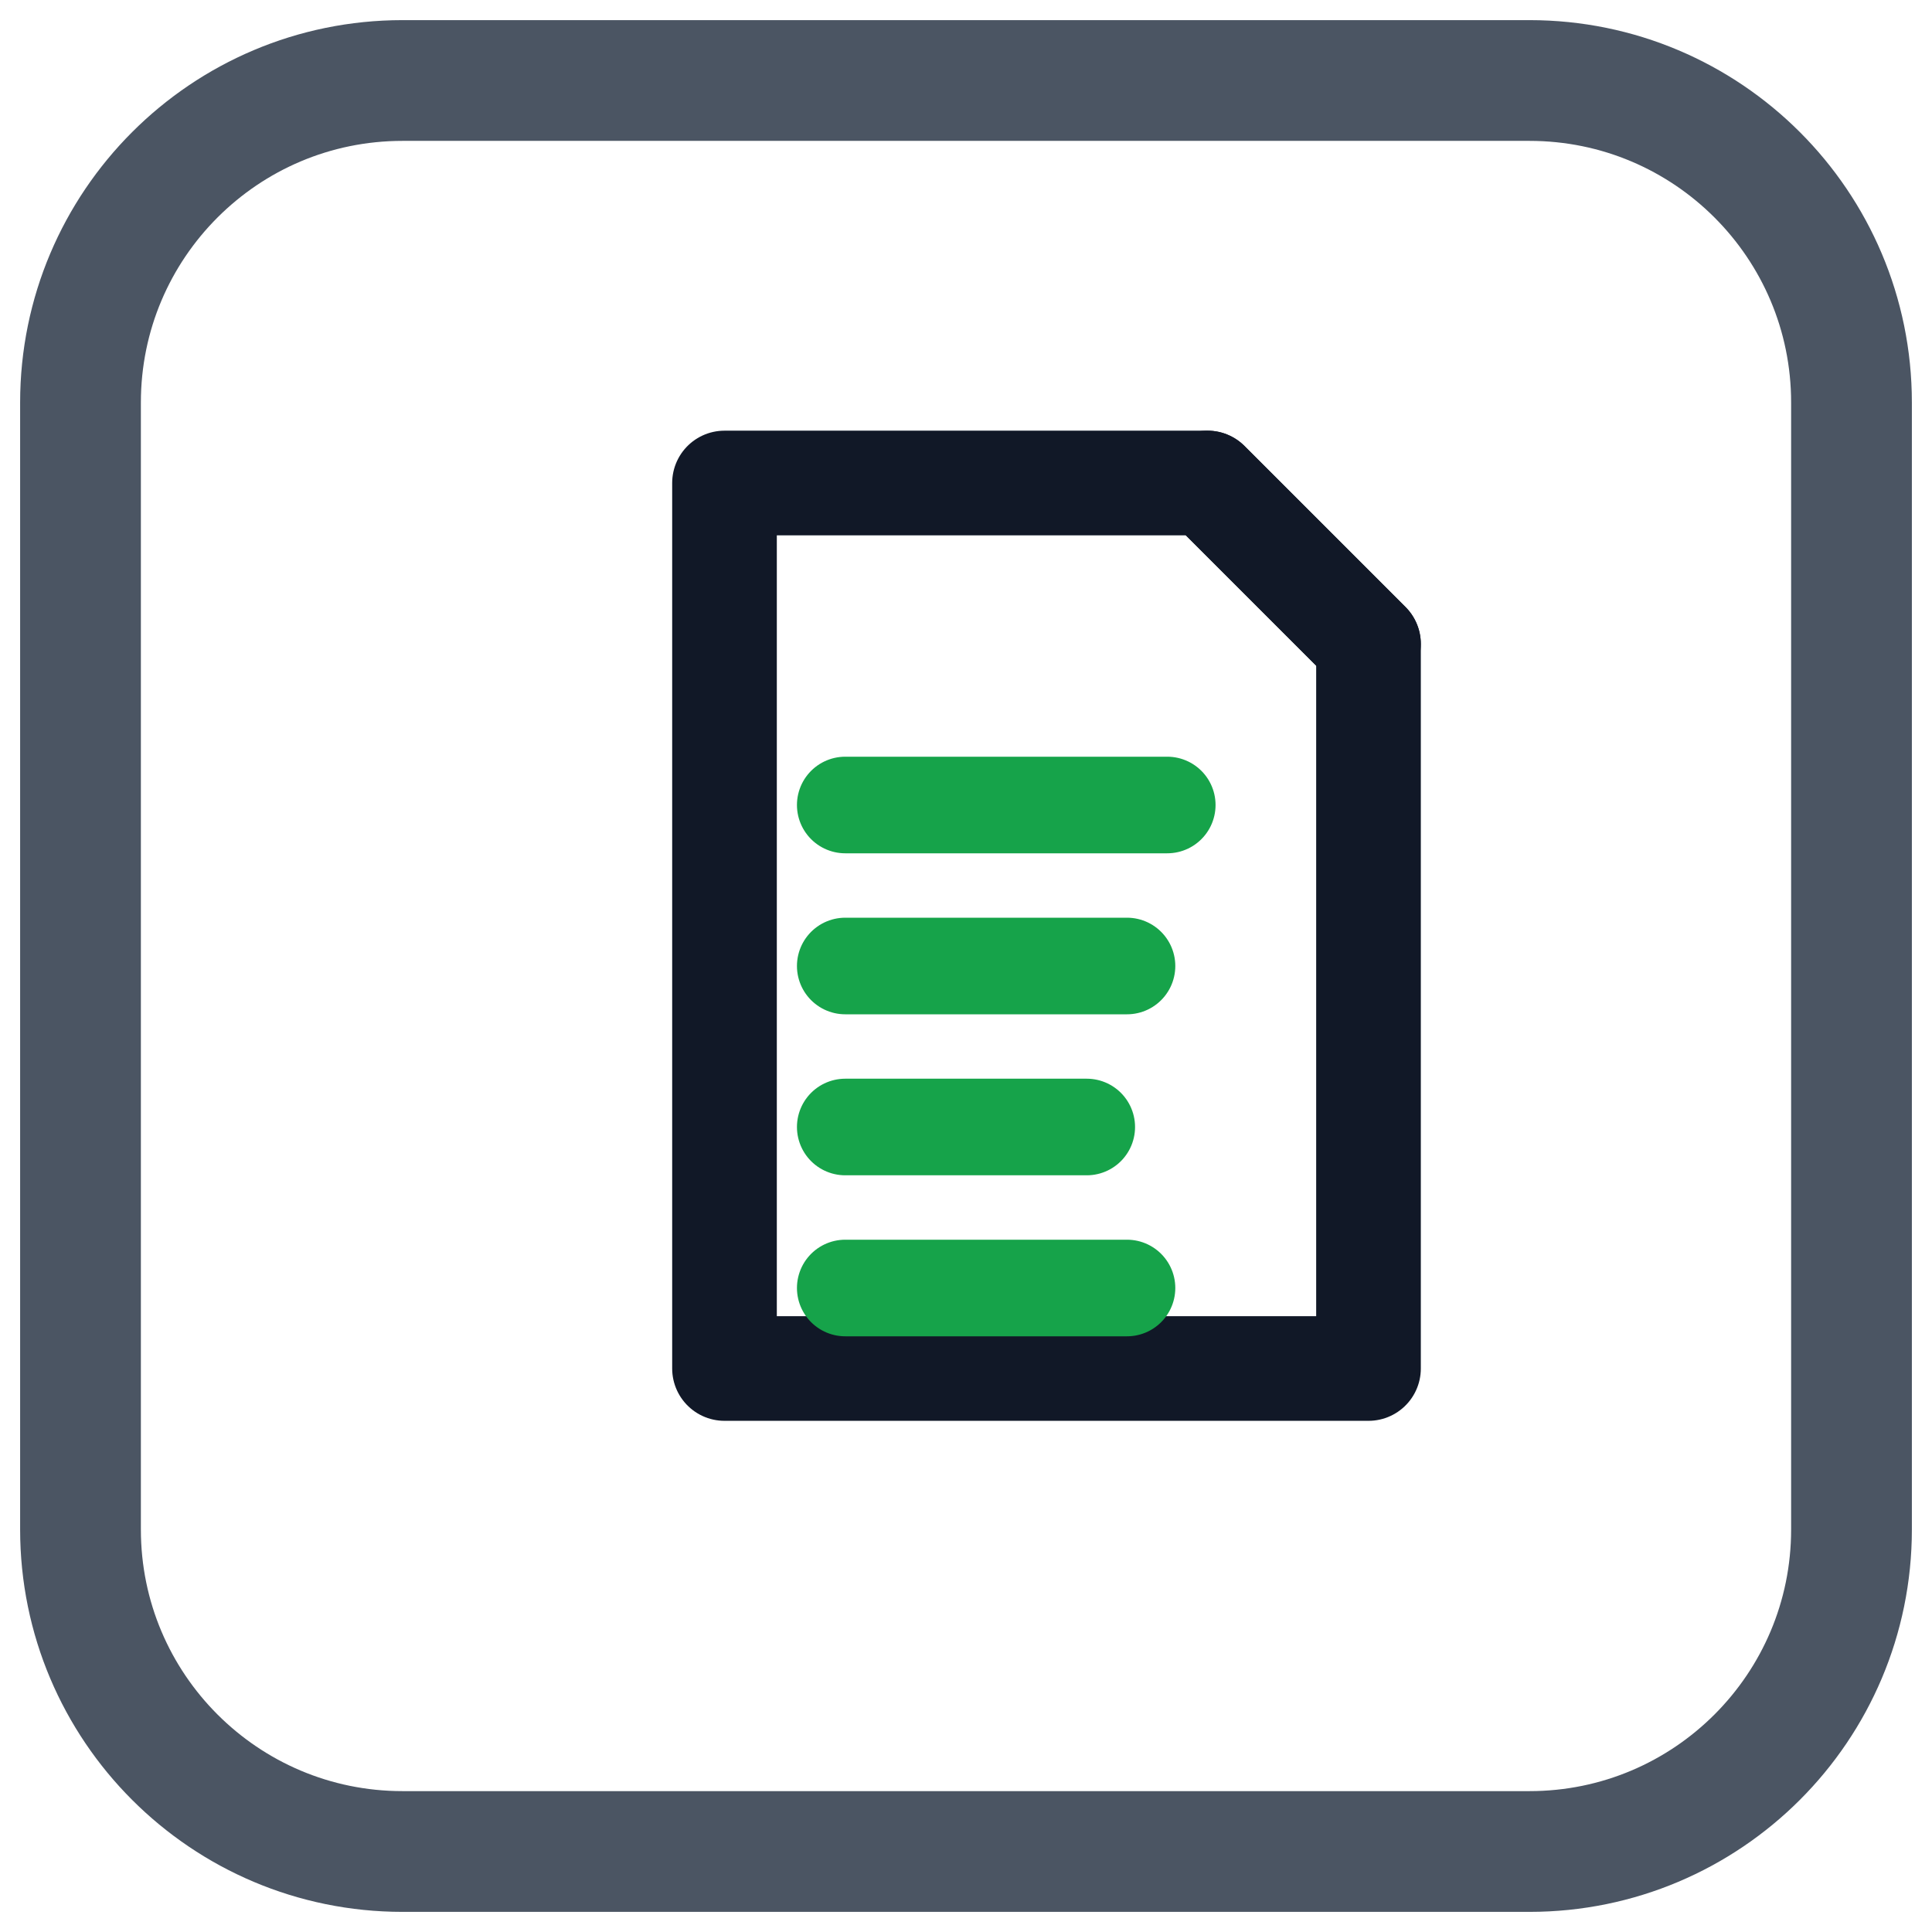
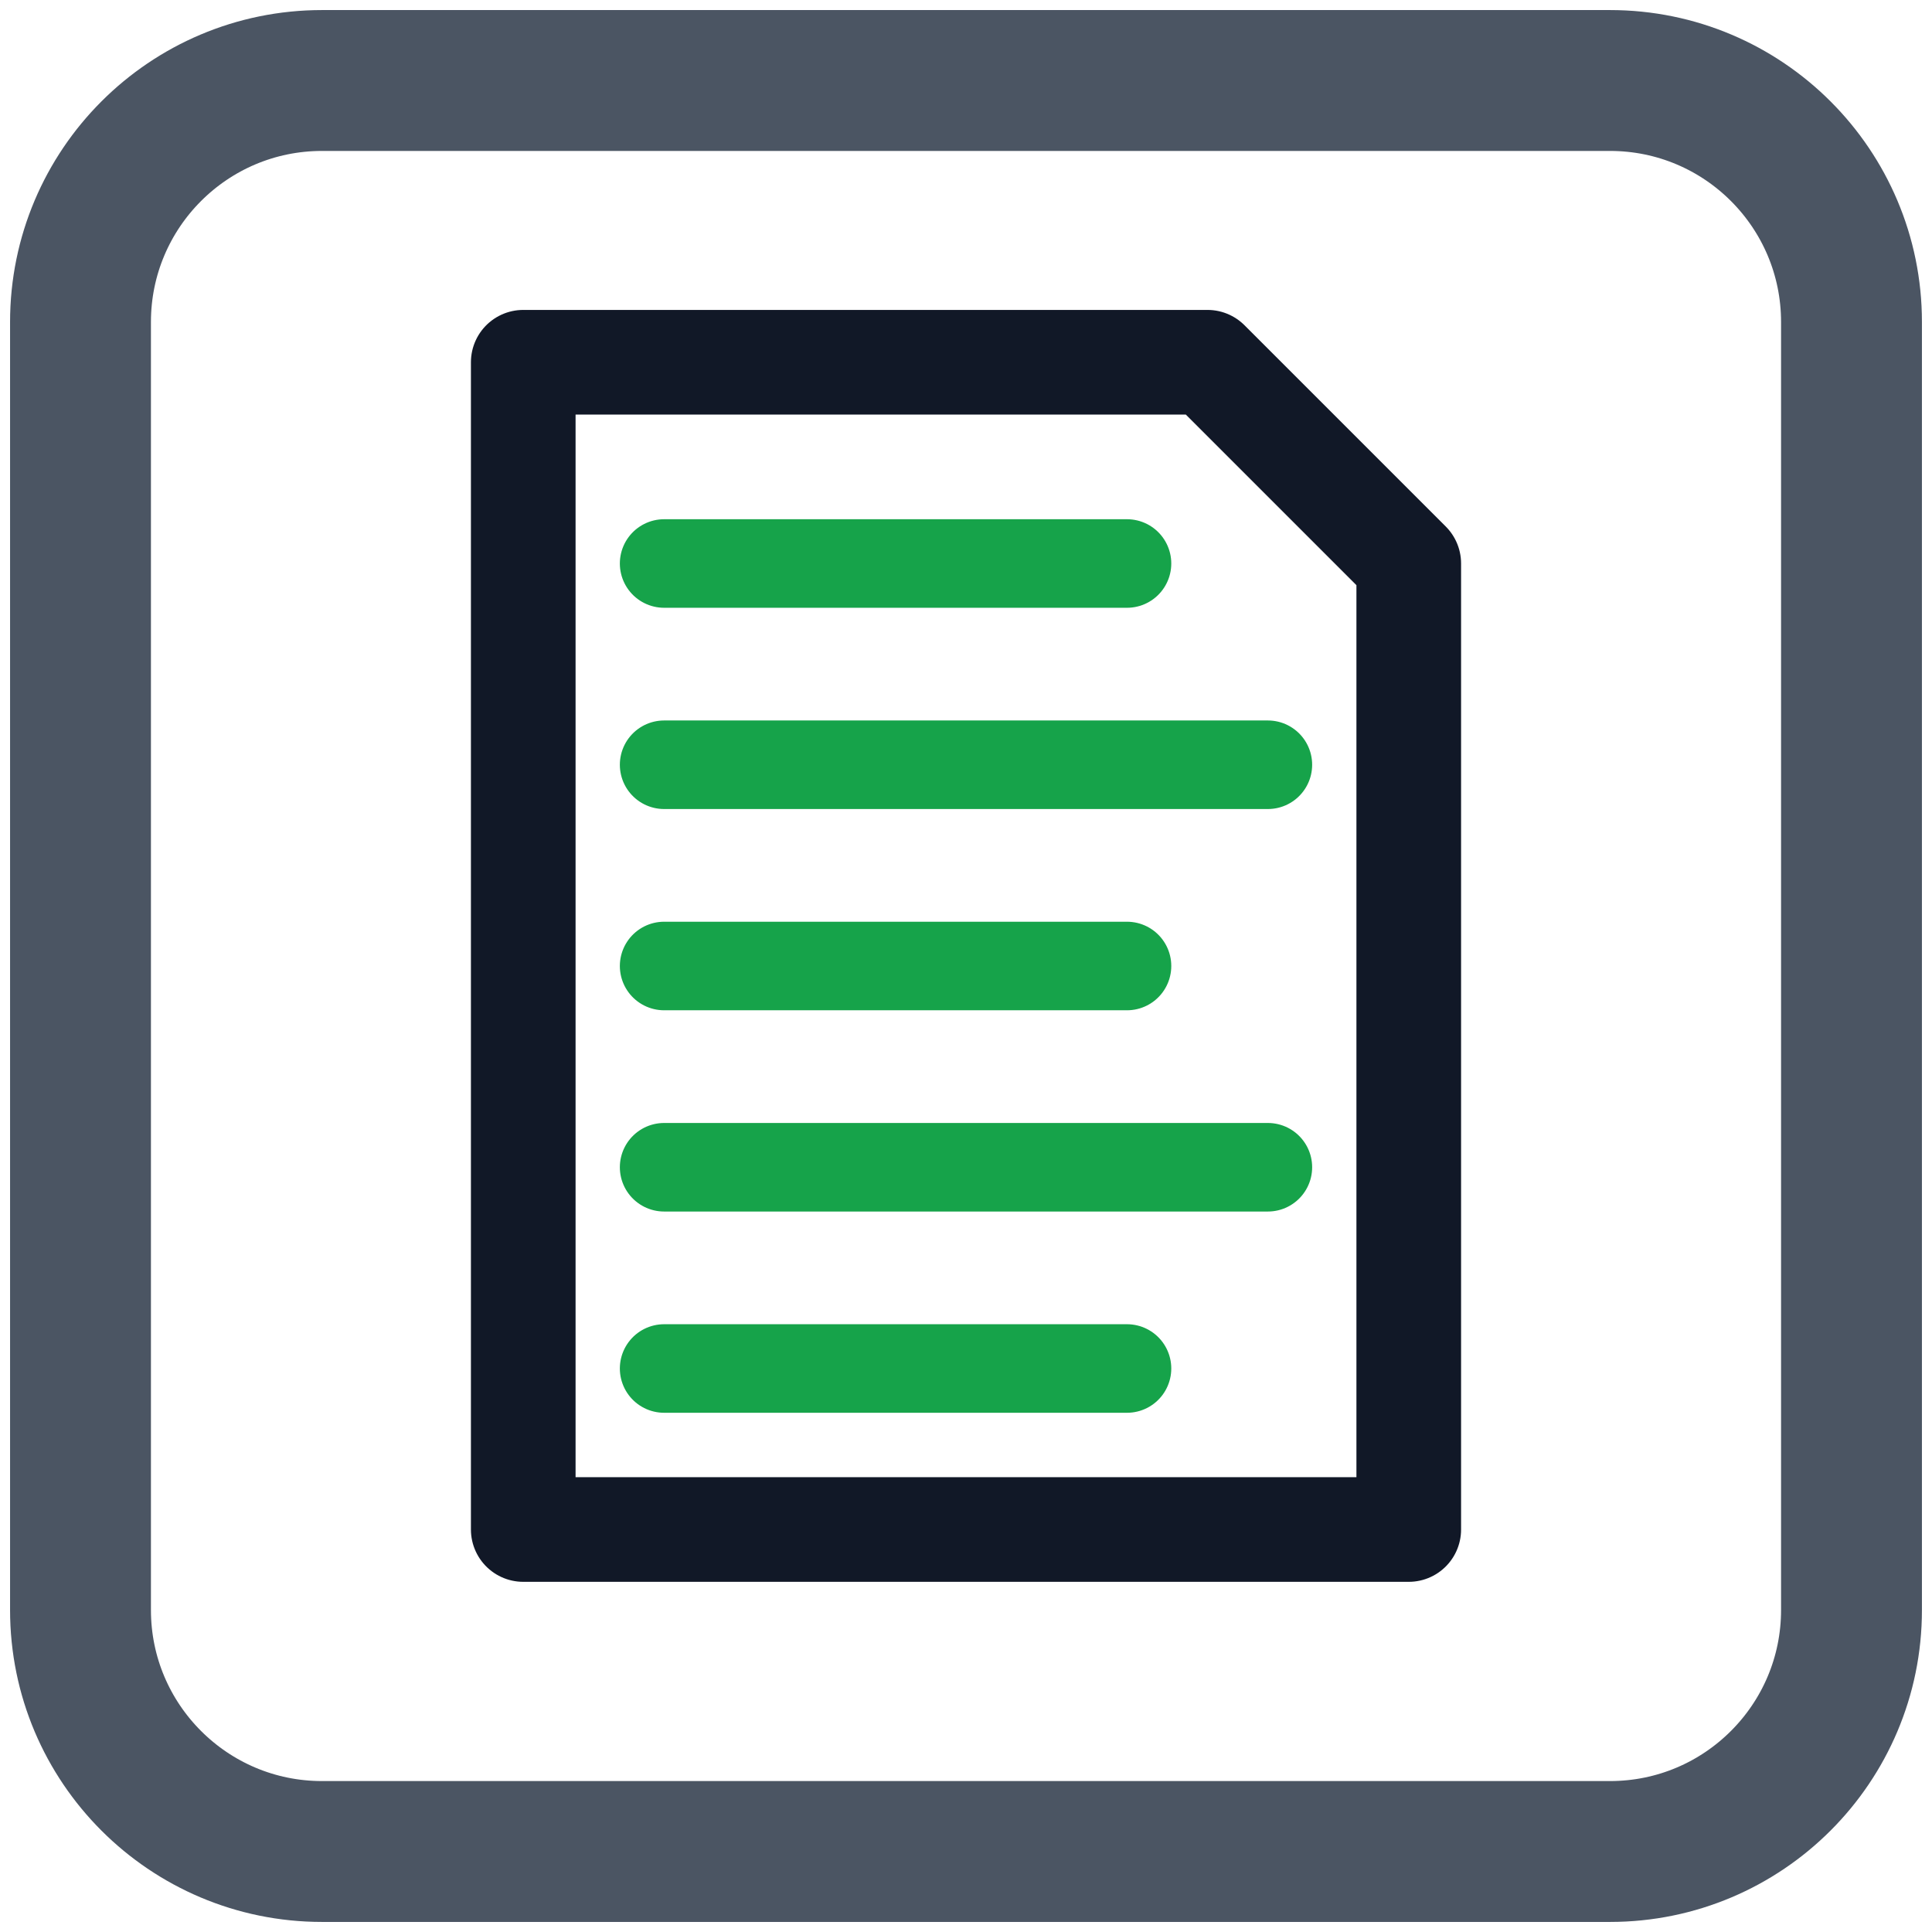
- <svg xmlns="http://www.w3.org/2000/svg" width="24" height="24" viewBox="0 0 24 24">
-   <rect x="1" y="1" width="22" height="22" rx="4" ry="4" fill="none" stroke="#4b5563" stroke-width="1.5" />
-   <path d="M9 6h6l2 2v9H9z" fill="none" stroke="#111827" stroke-width="1.3" stroke-linejoin="round" />
-   <line x1="15" y1="6" x2="17" y2="8" stroke="#111827" stroke-width="1.3" stroke-linecap="round" />
-   <g stroke="#16a34a" stroke-width="1.2" stroke-linecap="round">
-     <line x1="10.5" y1="10" x2="14.5" y2="10" />
-     <line x1="10.5" y1="12" x2="14" y2="12" />
-     <line x1="10.5" y1="14" x2="13.5" y2="14" />
-     <line x1="10.5" y1="16" x2="14" y2="16" />
+ <svg xmlns="http://www.w3.org/2000/svg" width="24" height="24" viewBox="0 0 48 48">
+   <rect x="2" y="2" width="44" height="44" rx="6" ry="6" fill="none" stroke="#4b5563" stroke-width="3.5" />
+   <path d="M13 9h17l5,5v24H13z" fill="none" stroke="#111827" stroke-width="2.6" stroke-linejoin="round" />
+   <g stroke="#16a34a" stroke-width="2.2" stroke-linecap="round">
+     <line x1="16.5" y1="14" x2="28" y2="14" />
+     <line x1="16.5" y1="19" x2="31.5" y2="19" />
+     <line x1="16.5" y1="24" x2="28" y2="24" />
+     <line x1="16.5" y1="29" x2="31.5" y2="29" />
+     <line x1="16.5" y1="34" x2="28" y2="34" />
  </g>
</svg>
